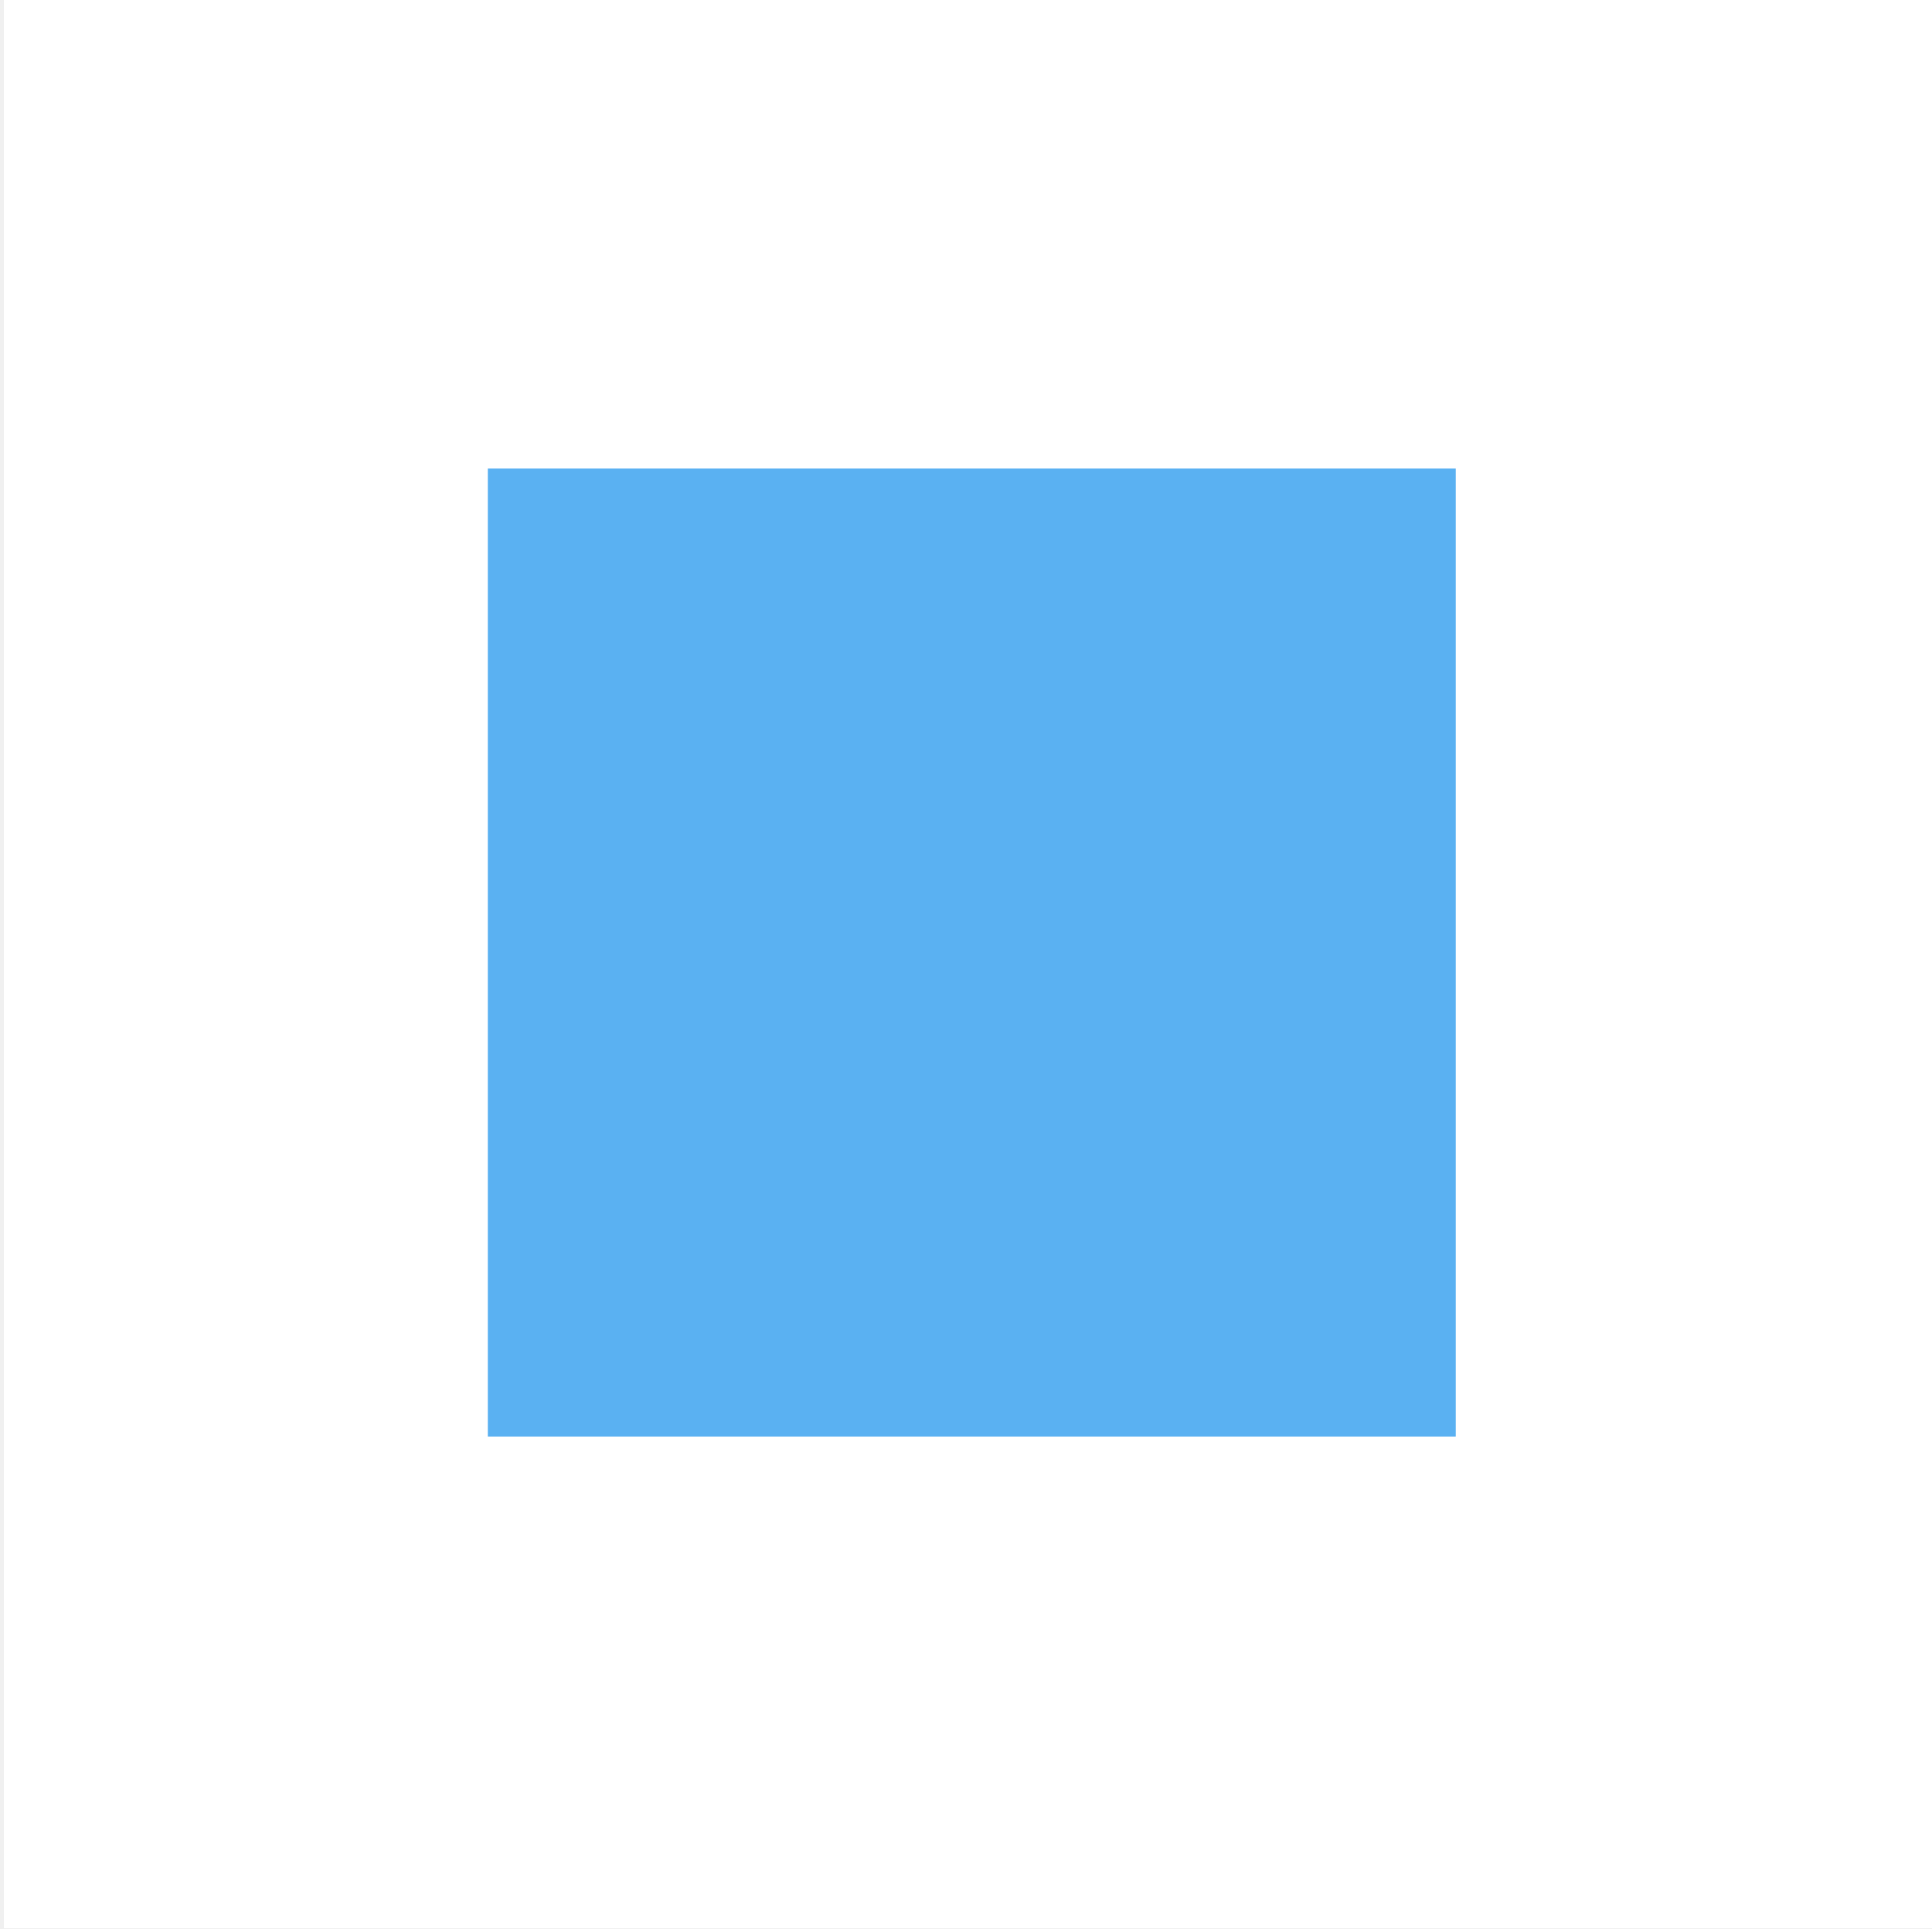
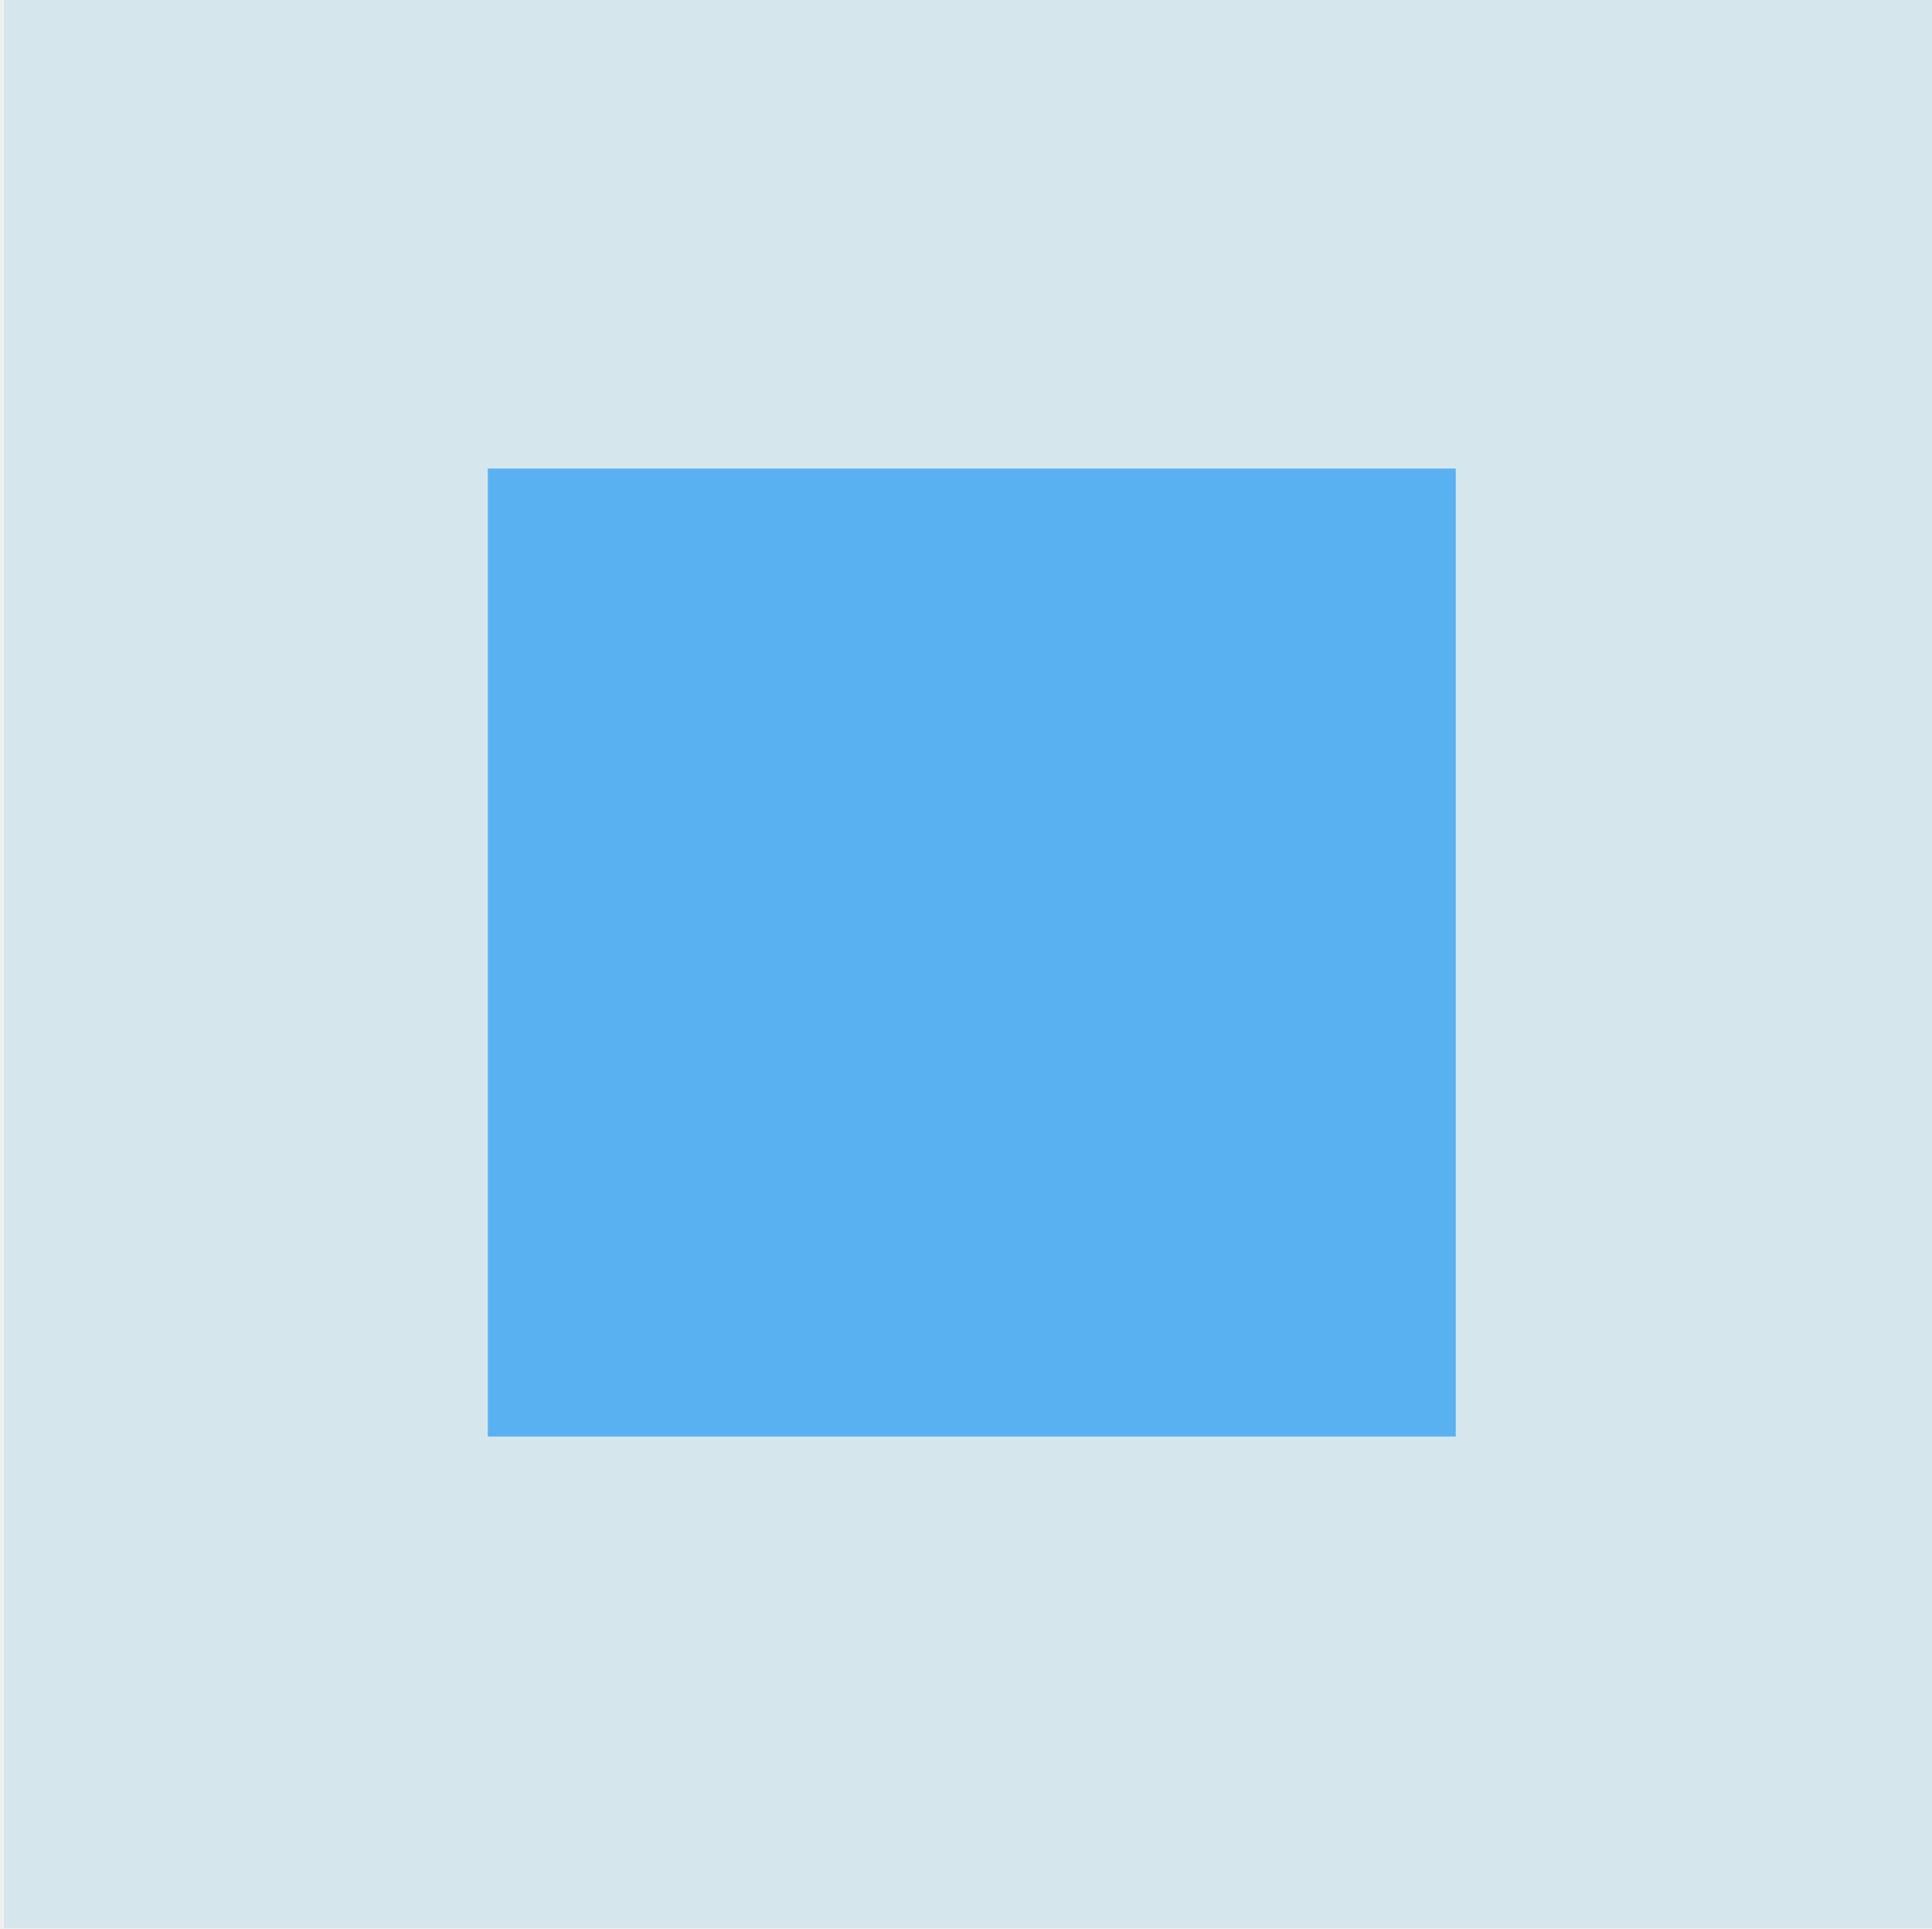
- <svg xmlns="http://www.w3.org/2000/svg" id="Layer_1" data-name="Layer 1" width="501" height="500" viewBox="0 0 501 500">
-   <defs>
-     <style>.cls-1{opacity:0;}.cls-2{fill:#fff;}.cls-3{fill:#5ab1f2;}</style>
-   </defs>
-   <rect class="cls-1" width="500" height="500" />
-   <rect class="cls-2" x="1" width="500" height="500" />
-   <rect class="cls-3" x="126.5" y="121.5" width="251" height="251" />
+ <svg xmlns="http://www.w3.org/2000/svg" version="1.1" id="Layer_1" x="0px" y="0px" viewBox="0 0 501 500" style="enable-background:new 0 0 501 500;" xml:space="preserve">
+   <style type="text/css">
+ 	.st0{fill-opacity:0;}
+ 	.st1{fill:#D6E6ED;}
+ 	.st2{fill:#5AB1F2;}
+ </style>
+   <rect class="st0" width="500" height="500" />
+   <rect x="1" class="st1" width="500" height="500" />
+   <rect x="126.5" y="121.5" class="st2" width="251" height="251" />
</svg>
